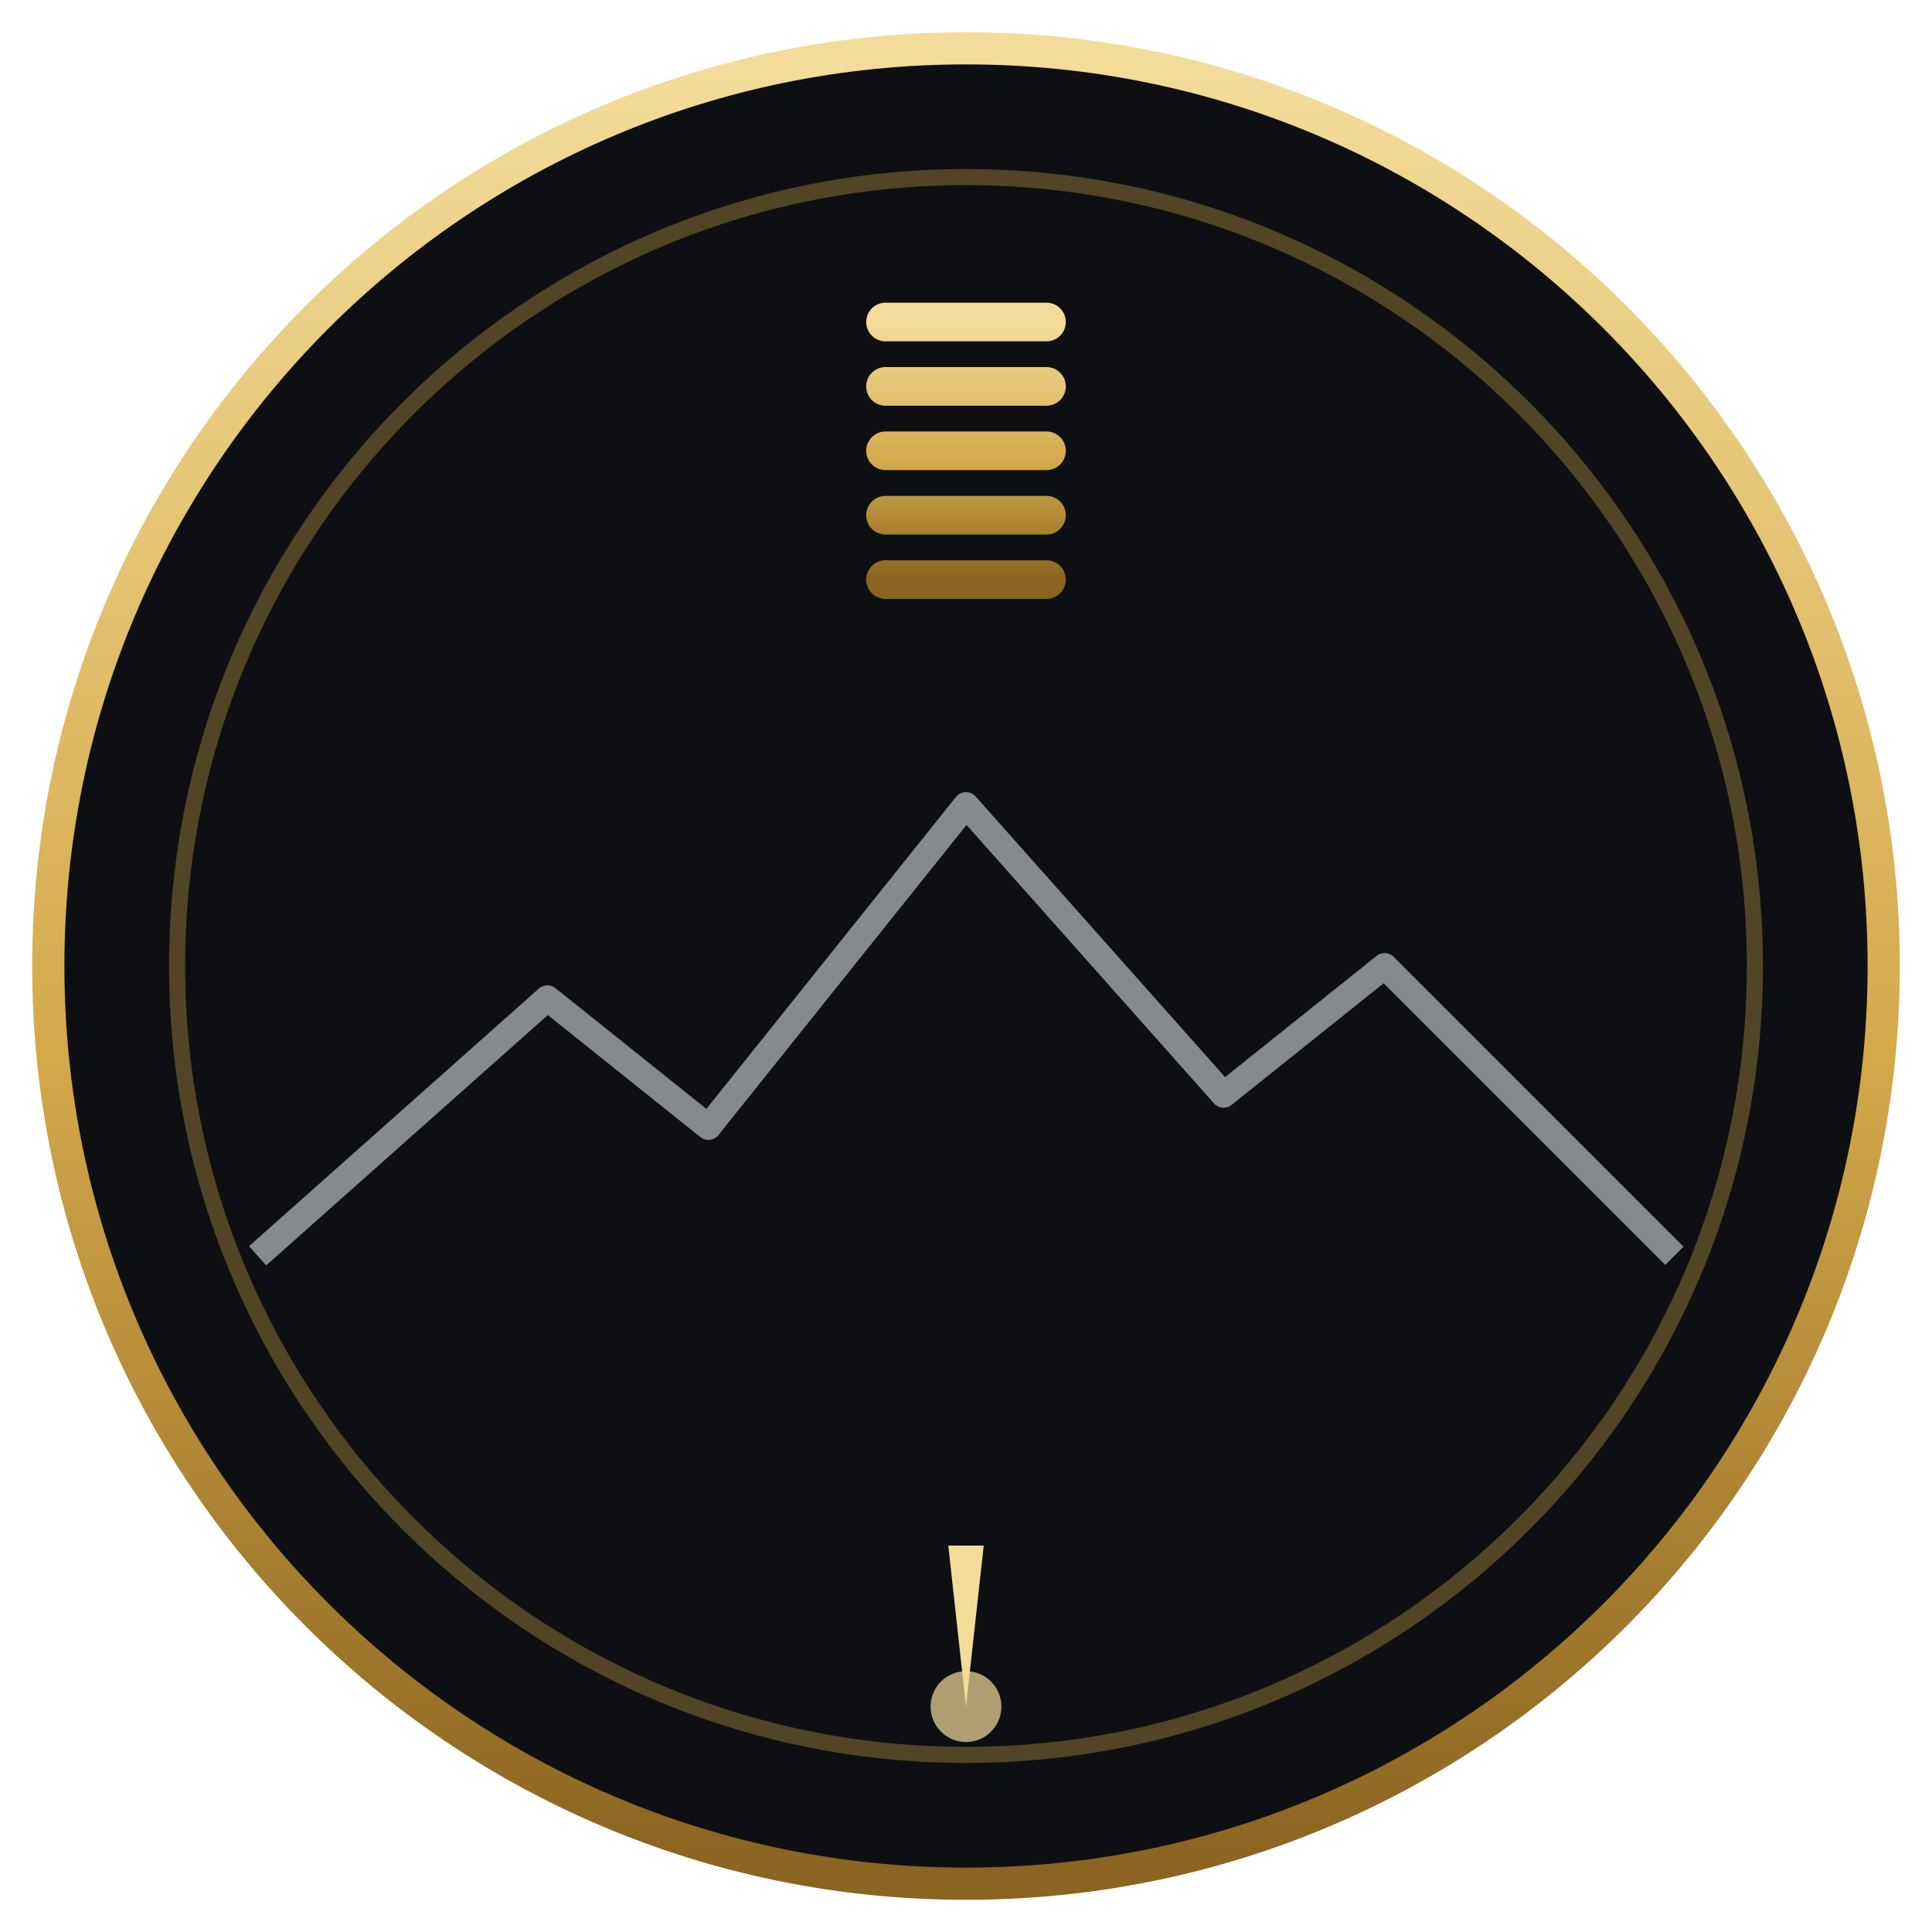
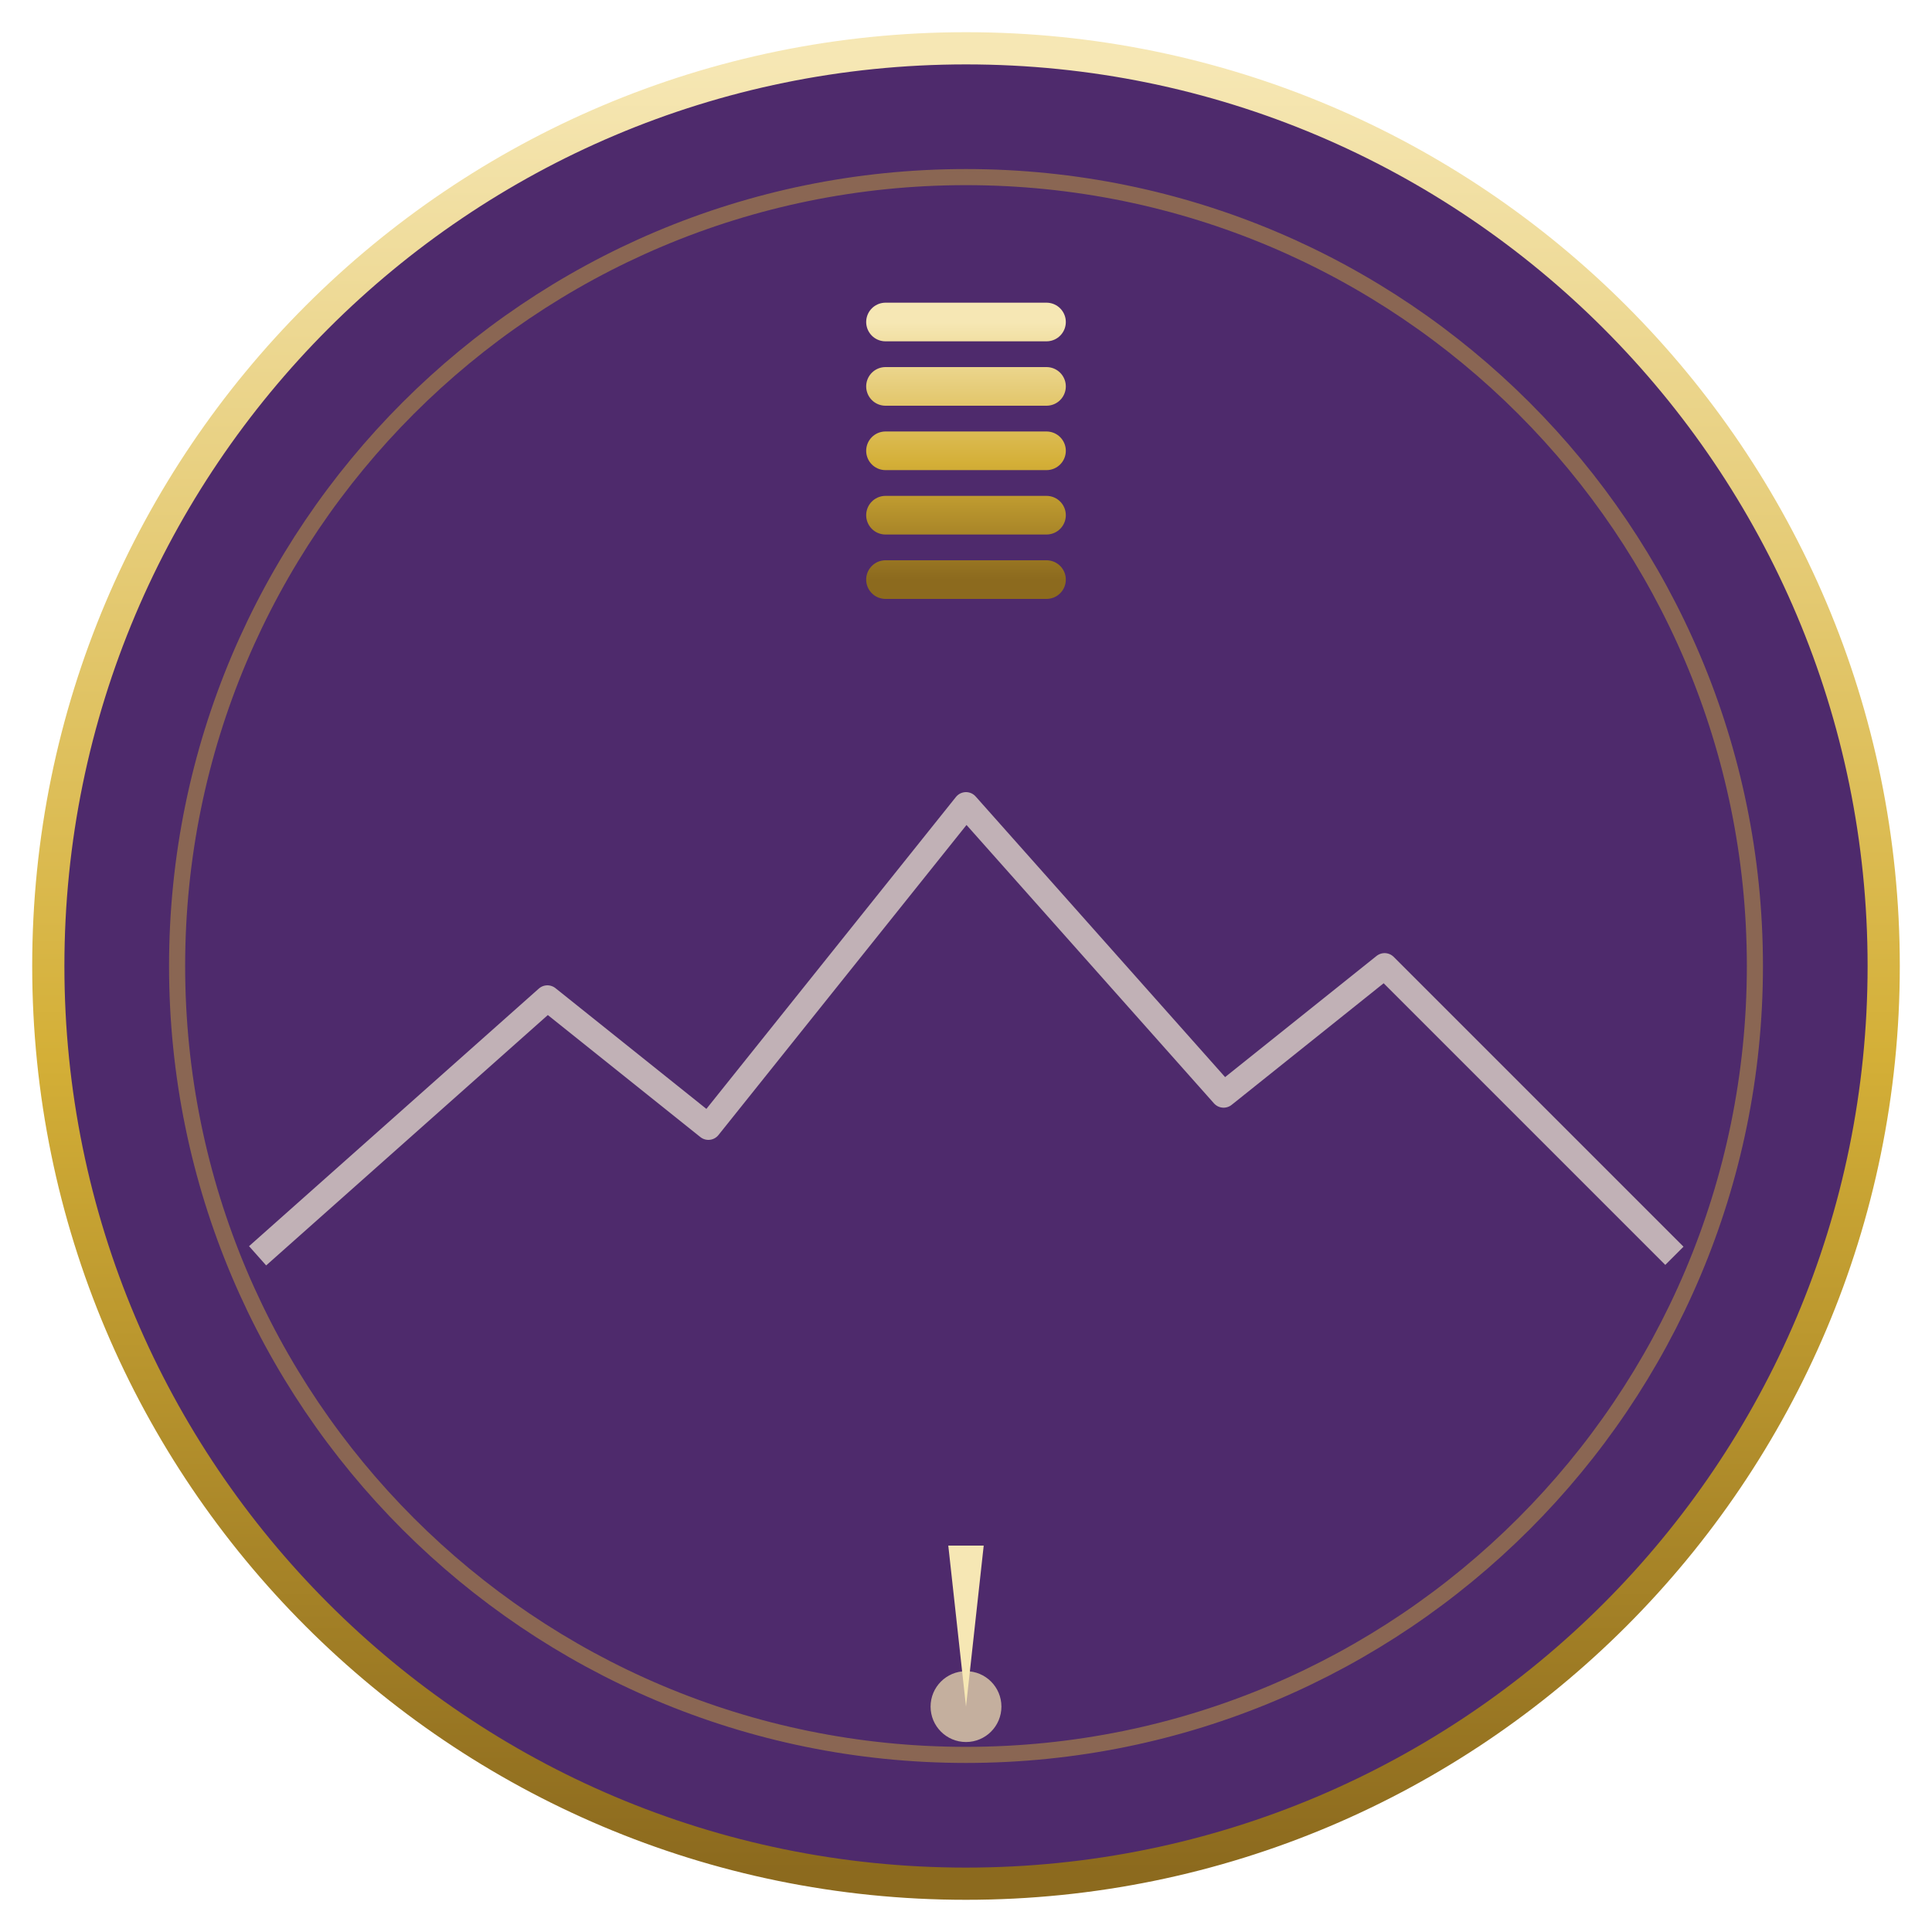
<svg xmlns="http://www.w3.org/2000/svg" viewBox="0 0 120 120" role="img" aria-label="久真堂">
  <defs>
    <linearGradient id="g" x1="0" y1="0" x2="0" y2="1">
-       <stop offset="0" stop-color="#f3dc9a" />
-       <stop offset=".55" stop-color="#d4a94a" />
-       <stop offset="1" stop-color="#8a6420" />
+       <stop offset="0" stop-color="#F6E7B4" />
+       <stop offset=".55" stop-color="#D4AF37" />
+       <stop offset="1" stop-color="#8C6A1E" />
    </linearGradient>
  </defs>
-   <circle cx="60" cy="60" r="57" fill="#0d0f12" stroke="url(#g)" stroke-width="2" />
-   <circle cx="60" cy="60" r="49" fill="none" stroke="#d4a94a" stroke-opacity=".35" stroke-width="1" />
-   <path d="M16 78 L34 62 L44 70 L60 50 L76 68 L86 60 L104 78" fill="none" stroke="#e9edf2" stroke-opacity=".55" stroke-width="1.6" stroke-linejoin="round" />
+   <circle cx="60" cy="60" r="57" fill="#4E2A6C" stroke="url(#g)" stroke-width="2" />
+   <circle cx="60" cy="60" r="49" fill="none" stroke="#D4AF37" stroke-opacity=".45" stroke-width="1" />
+   <path d="M16 78 L34 62 L44 70 L60 50 L76 68 L86 60 L104 78" fill="none" stroke="#F3EAD6" stroke-opacity=".7" stroke-width="1.6" stroke-linejoin="round" />
  <g fill="none" stroke="url(#g)" stroke-linecap="round">
    <path d="M60 14 v4" stroke-width="3" />
    <path d="M55 20 h10 M55 24 h10 M55 28 h10 M55 32 h10 M55 36 h10" stroke-width="2.4" />
    <path d="M60 38 L60 98" stroke-width="2.2" />
  </g>
-   <path d="M58.9 96 L60 106 L61.1 96 Z" fill="#f3dc9a" />
-   <circle cx="60" cy="106" r="2.2" fill="#f3dc9a" opacity=".7" />
+   <path d="M58.9 96 L60 106 L61.1 96 Z" fill="#F6E7B4" />
+   <circle cx="60" cy="106" r="2.2" fill="#F6E7B4" opacity=".7" />
</svg>
